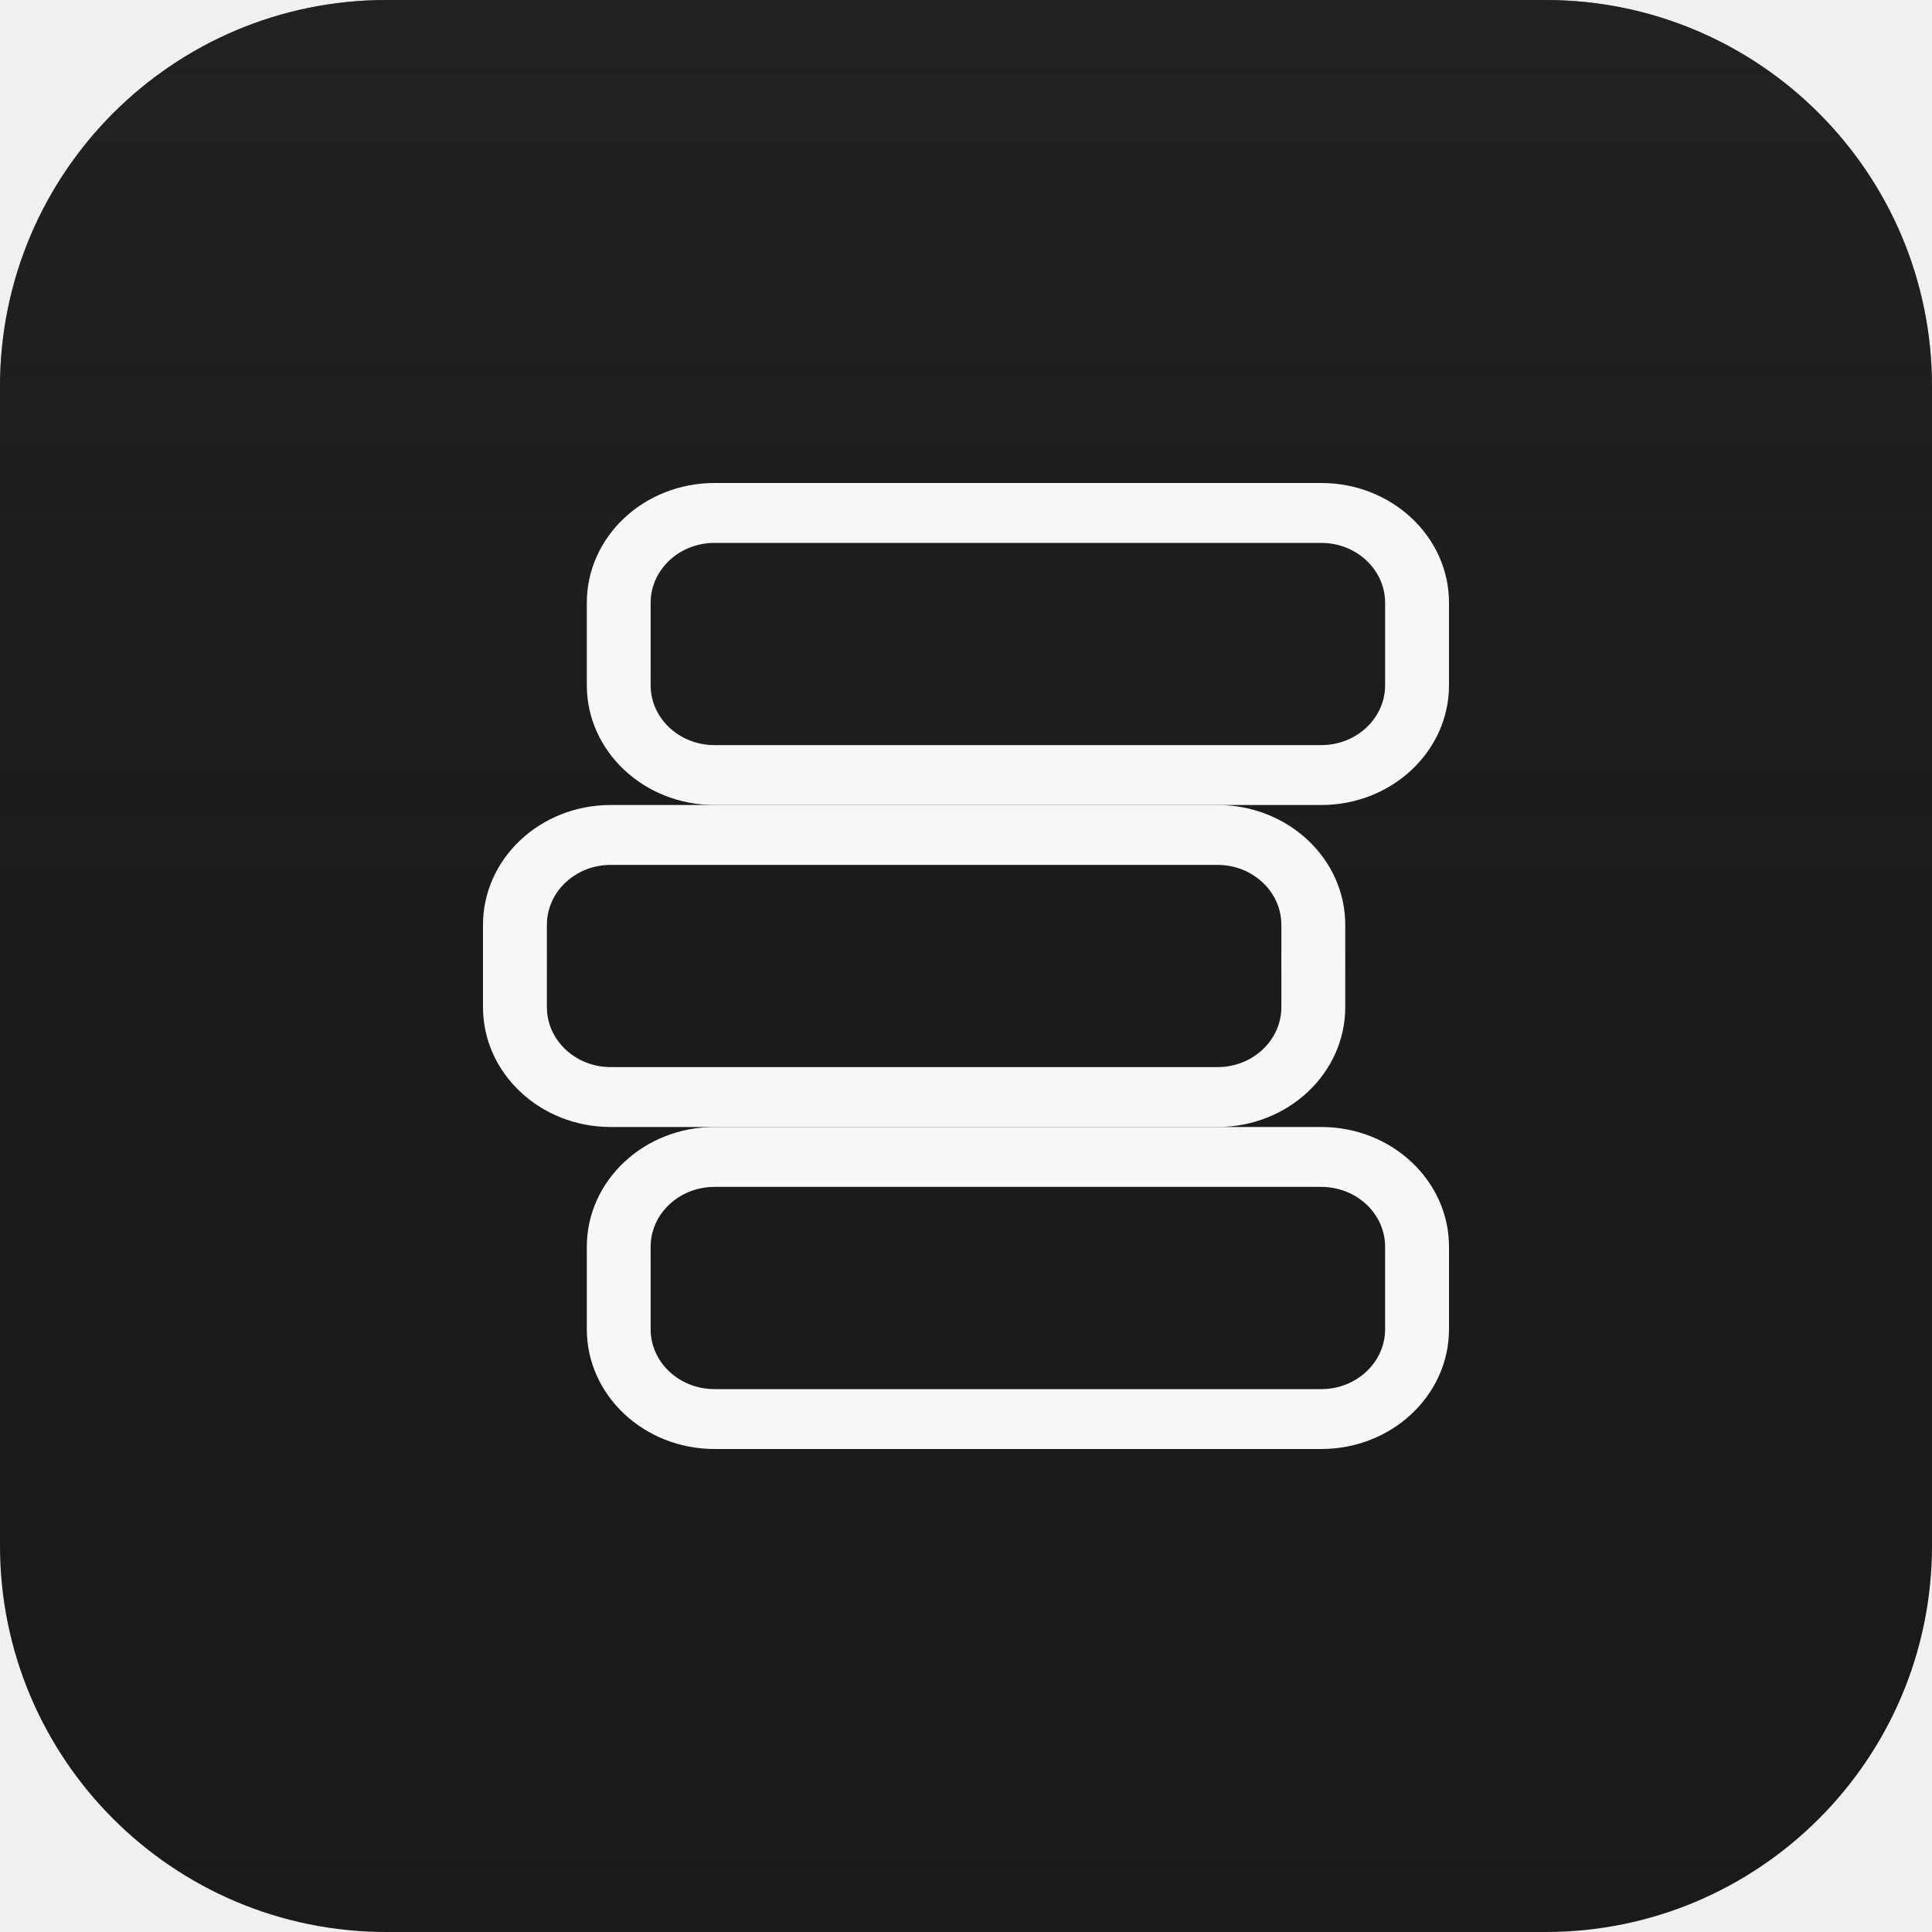
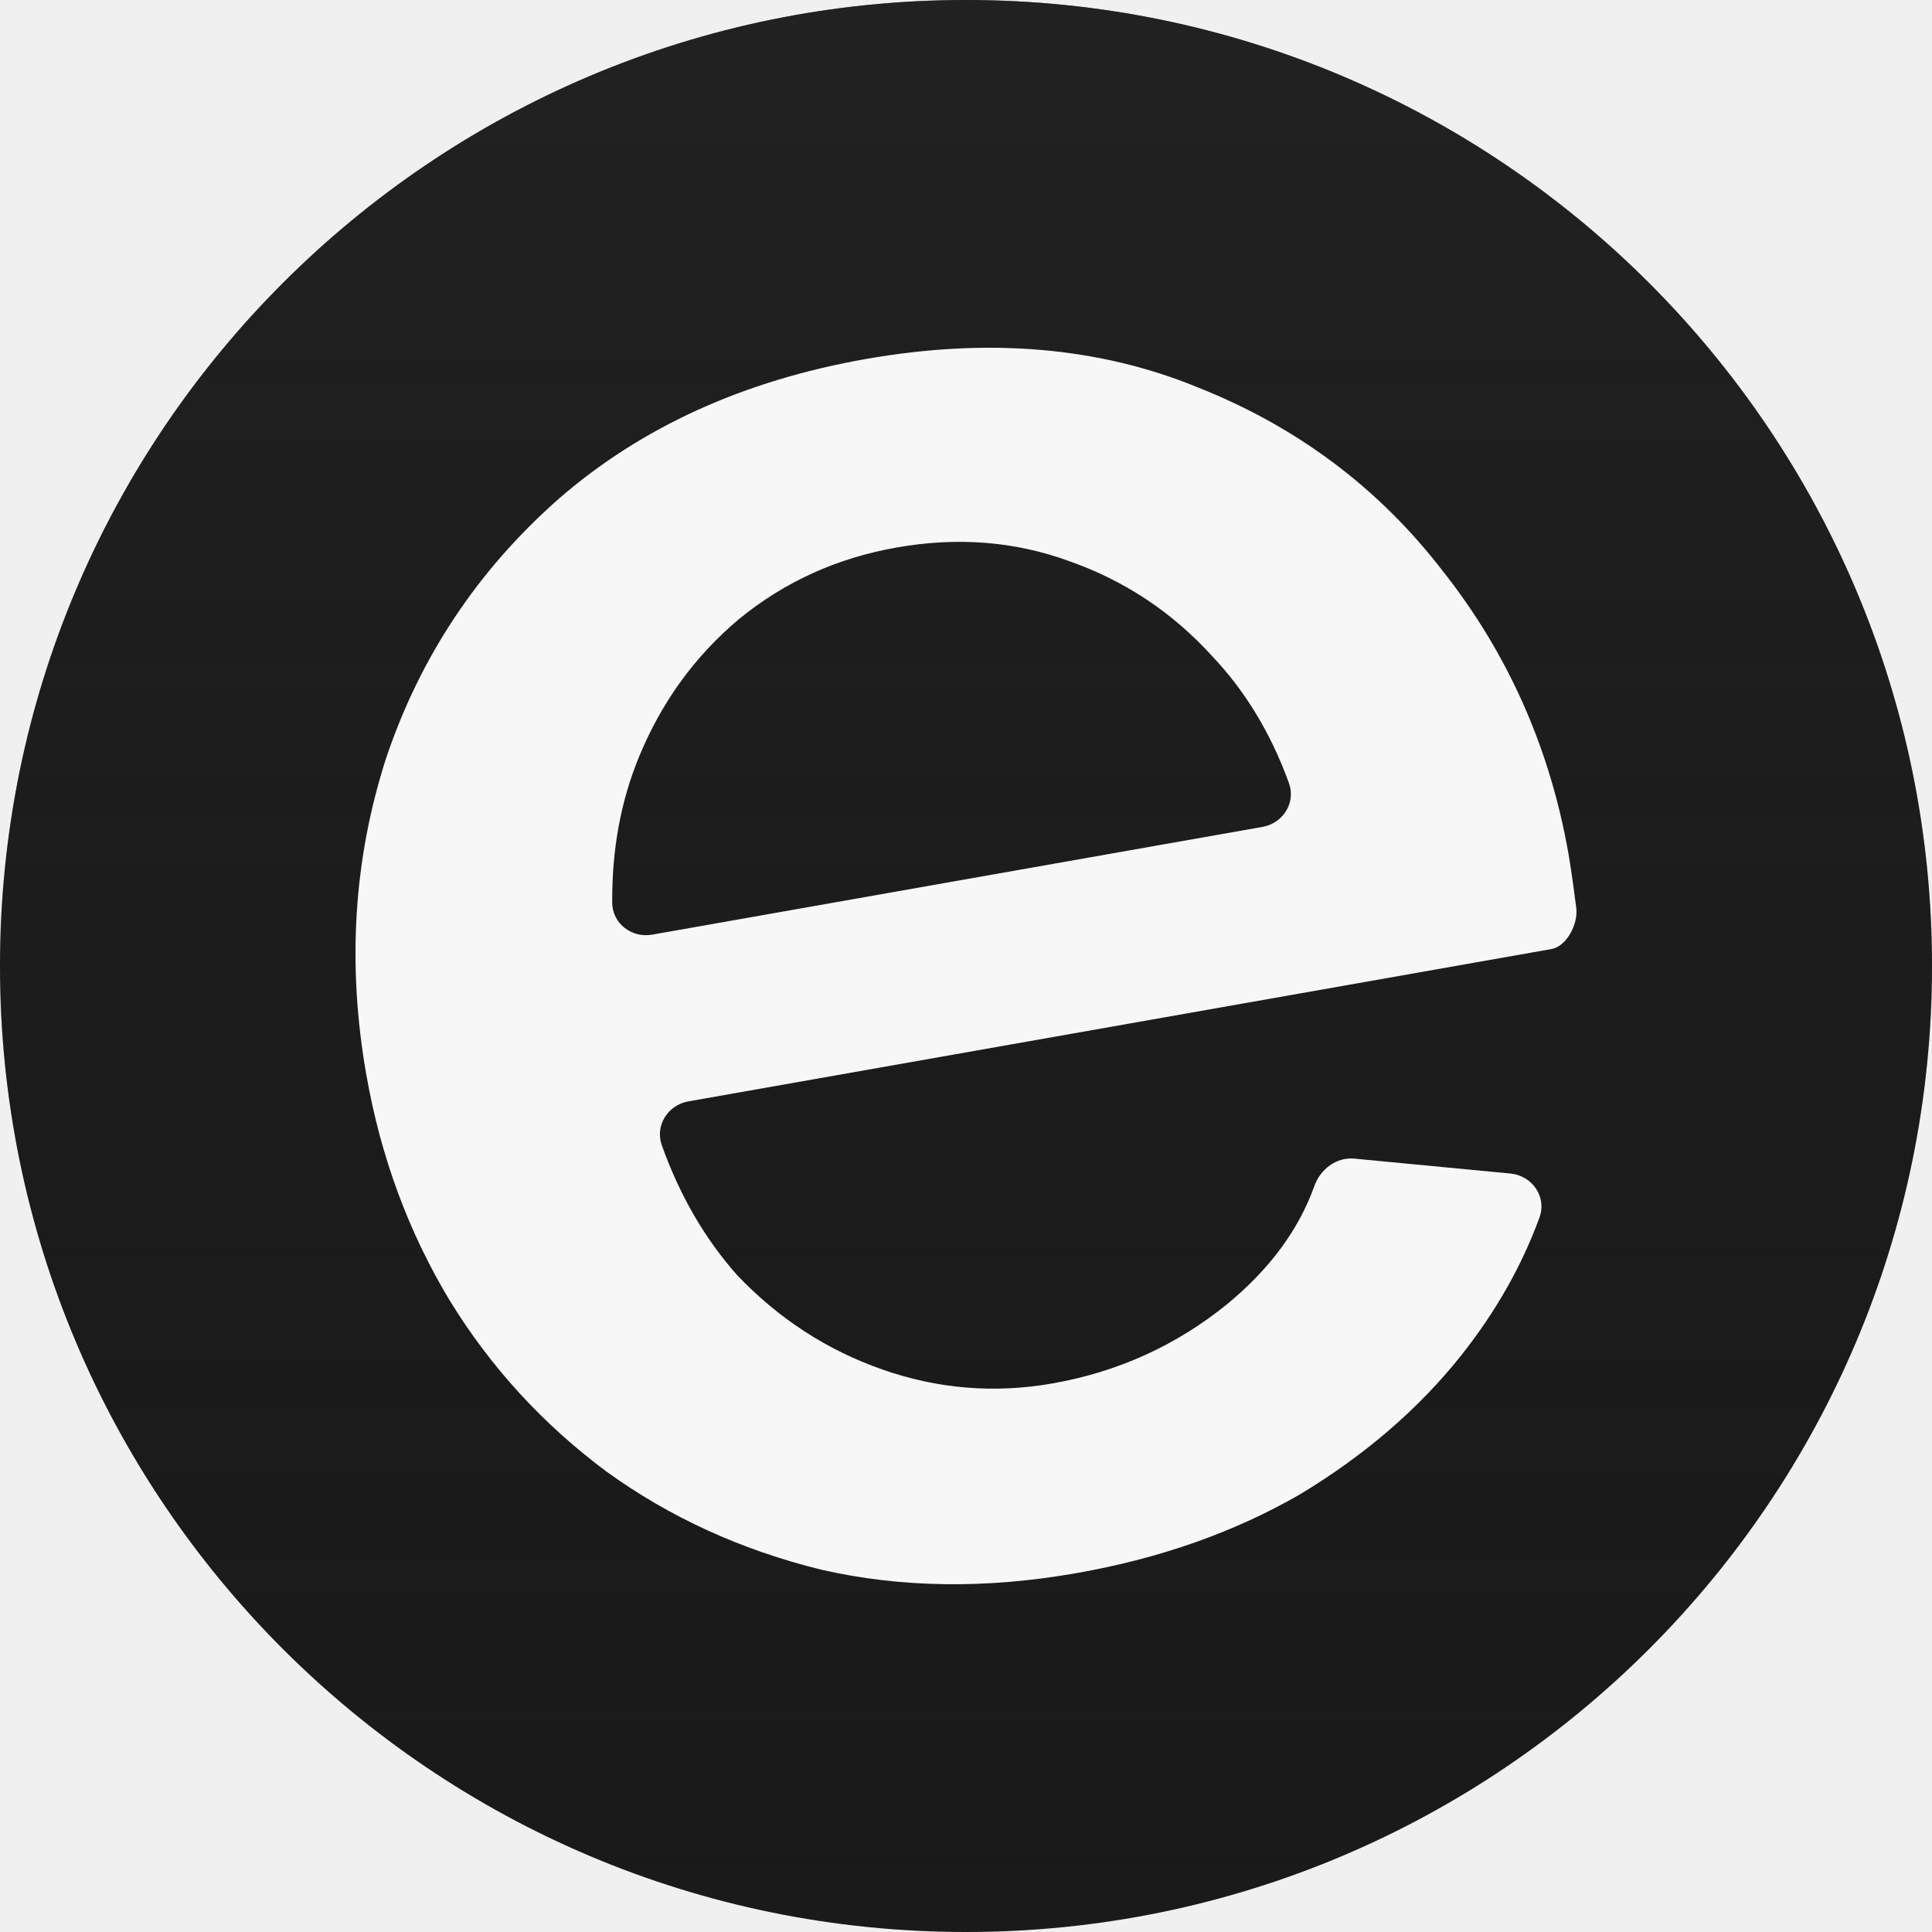
- <svg xmlns="http://www.w3.org/2000/svg" width="30" height="30" viewBox="0 0 30 30" fill="none">
-   <g clip-path="url(#clip0_75_567)">
-     <path d="M24 0H6C2.686 0 0 2.686 0 6V24C0 27.314 2.686 30 6 30H24C27.314 30 30 27.314 30 24V6C30 2.686 27.314 0 24 0Z" fill="#1A1A1A" />
-     <path d="M24 0H6C2.686 0 0 2.686 0 6V24C0 27.314 2.686 30 6 30H24C27.314 30 30 27.314 30 24V6C30 2.686 27.314 0 24 0Z" fill="url(#paint0_linear_75_567)" fill-opacity="0.5" />
-     <path d="M21.508 19.36C21.508 18.847 21.064 18.43 20.517 18.43H11.095C10.547 18.43 10.103 18.847 10.103 19.36V20.64C10.103 21.153 10.547 21.57 11.095 21.57H20.517C21.064 21.57 21.508 21.153 21.508 20.64V19.36ZM22.5 20.64C22.5 21.667 21.612 22.5 20.517 22.5H11.095C10 22.5 9.112 21.667 9.112 20.64V19.36C9.112 18.333 10 17.5 11.095 17.5H20.517C21.612 17.5 22.5 18.333 22.5 19.36V20.64Z" fill="#F7F7F7" />
-     <path d="M19.897 14.361C19.897 13.847 19.453 13.43 18.905 13.43H9.483C8.936 13.43 8.492 13.847 8.492 14.361V15.639C8.492 16.153 8.936 16.57 9.483 16.57H18.905C19.453 16.57 19.897 16.153 19.897 15.639V14.361ZM20.889 15.639C20.889 16.667 20 17.5 18.905 17.5H9.483C8.388 17.5 7.5 16.667 7.5 15.639V14.361C7.5 13.333 8.388 12.5 9.483 12.5H18.905C20 12.5 20.889 13.333 20.889 14.361V15.639Z" fill="#F7F7F7" />
-     <path d="M21.508 9.36C21.508 8.847 21.064 8.43 20.517 8.43H11.095C10.547 8.43 10.103 8.847 10.103 9.36V10.64C10.103 11.153 10.547 11.57 11.095 11.57H20.517C21.064 11.57 21.508 11.153 21.508 10.64V9.36ZM22.5 10.64C22.5 11.667 21.612 12.5 20.517 12.5H11.095C10 12.5 9.112 11.667 9.112 10.64V9.36C9.112 8.333 10 7.5 11.095 7.5H20.517C21.612 7.5 22.5 8.333 22.5 9.36V10.64Z" fill="#F7F7F7" />
+ <svg xmlns="http://www.w3.org/2000/svg" width="50" height="50" viewBox="0 0 50 50" fill="none">
+   <g clip-path="url(#clip0_102_6999)">
+     <path d="M50 25C50 11.193 38.807 0 25 0C11.193 0 0 11.193 0 25C0 38.807 11.193 50 25 50C38.807 50 50 38.807 50 25Z" fill="#1A1A1A" />
+     <path d="M50 25C50 11.193 38.807 0 25 0C11.193 0 0 11.193 0 25C0 38.807 11.193 50 25 50C38.807 50 50 38.807 50 25Z" fill="url(#paint0_linear_102_6999)" fill-opacity="0.5" />
+     <path d="M27.871 40.71C25.525 41.124 23.319 41.095 21.253 40.623C19.181 40.113 17.326 39.265 15.69 38.08C14.047 36.856 12.697 35.382 11.639 33.657C10.575 31.893 9.856 29.948 9.482 27.824C8.978 24.965 9.15 22.226 9.997 19.607C10.883 16.981 12.373 14.747 14.467 12.903C16.599 11.053 19.243 9.85 22.396 9.293C25.588 8.73 28.467 8.978 31.033 10.039C33.593 11.061 35.695 12.642 37.341 14.781C39.025 16.913 40.109 19.351 40.592 22.094C40.667 22.519 40.781 23.381 40.795 23.505C40.841 23.913 40.55 24.491 40.147 24.562L17.814 28.504C17.285 28.597 16.947 29.128 17.127 29.637C17.589 30.934 18.239 32.056 19.078 33.001C20.148 34.126 21.402 34.941 22.839 35.444C24.276 35.947 25.744 36.066 27.244 35.802C28.936 35.503 30.442 34.819 31.76 33.75C32.859 32.843 33.611 31.825 34.014 30.698C34.171 30.257 34.587 29.941 35.051 29.985L39.091 30.371C39.653 30.425 40.036 30.974 39.842 31.507C39.387 32.754 38.714 33.942 37.822 35.07C36.718 36.459 35.324 37.661 33.639 38.676C31.947 39.652 30.025 40.33 27.871 40.71ZM15.844 23.359C15.847 23.899 16.346 24.282 16.876 24.189L32.673 21.4C33.203 21.307 33.541 20.776 33.358 20.268C32.892 18.979 32.226 17.88 31.362 16.971C30.33 15.839 29.096 15.021 27.659 14.518C26.26 14.008 24.773 13.892 23.196 14.171C21.658 14.442 20.299 15.06 19.121 16.025C17.981 16.983 17.12 18.171 16.537 19.588C16.066 20.732 15.835 21.989 15.844 23.359Z" fill="#F7F7F7" />
  </g>
  <defs>
-     <linearGradient id="paint0_linear_75_567" x1="15" y1="0" x2="15" y2="30" gradientUnits="userSpaceOnUse">
+     <linearGradient id="paint0_linear_102_6999" x1="25" y1="0" x2="25" y2="50" gradientUnits="userSpaceOnUse">
      <stop stop-color="#292929" />
      <stop offset="1" stop-color="#1A1A1A" stop-opacity="0" />
    </linearGradient>
-     <clipPath id="clip0_75_567">
-       <rect width="30" height="30" fill="white" />
+     <clipPath id="clip0_102_6999">
+       <rect width="50" height="50" fill="white" />
    </clipPath>
  </defs>
</svg>
